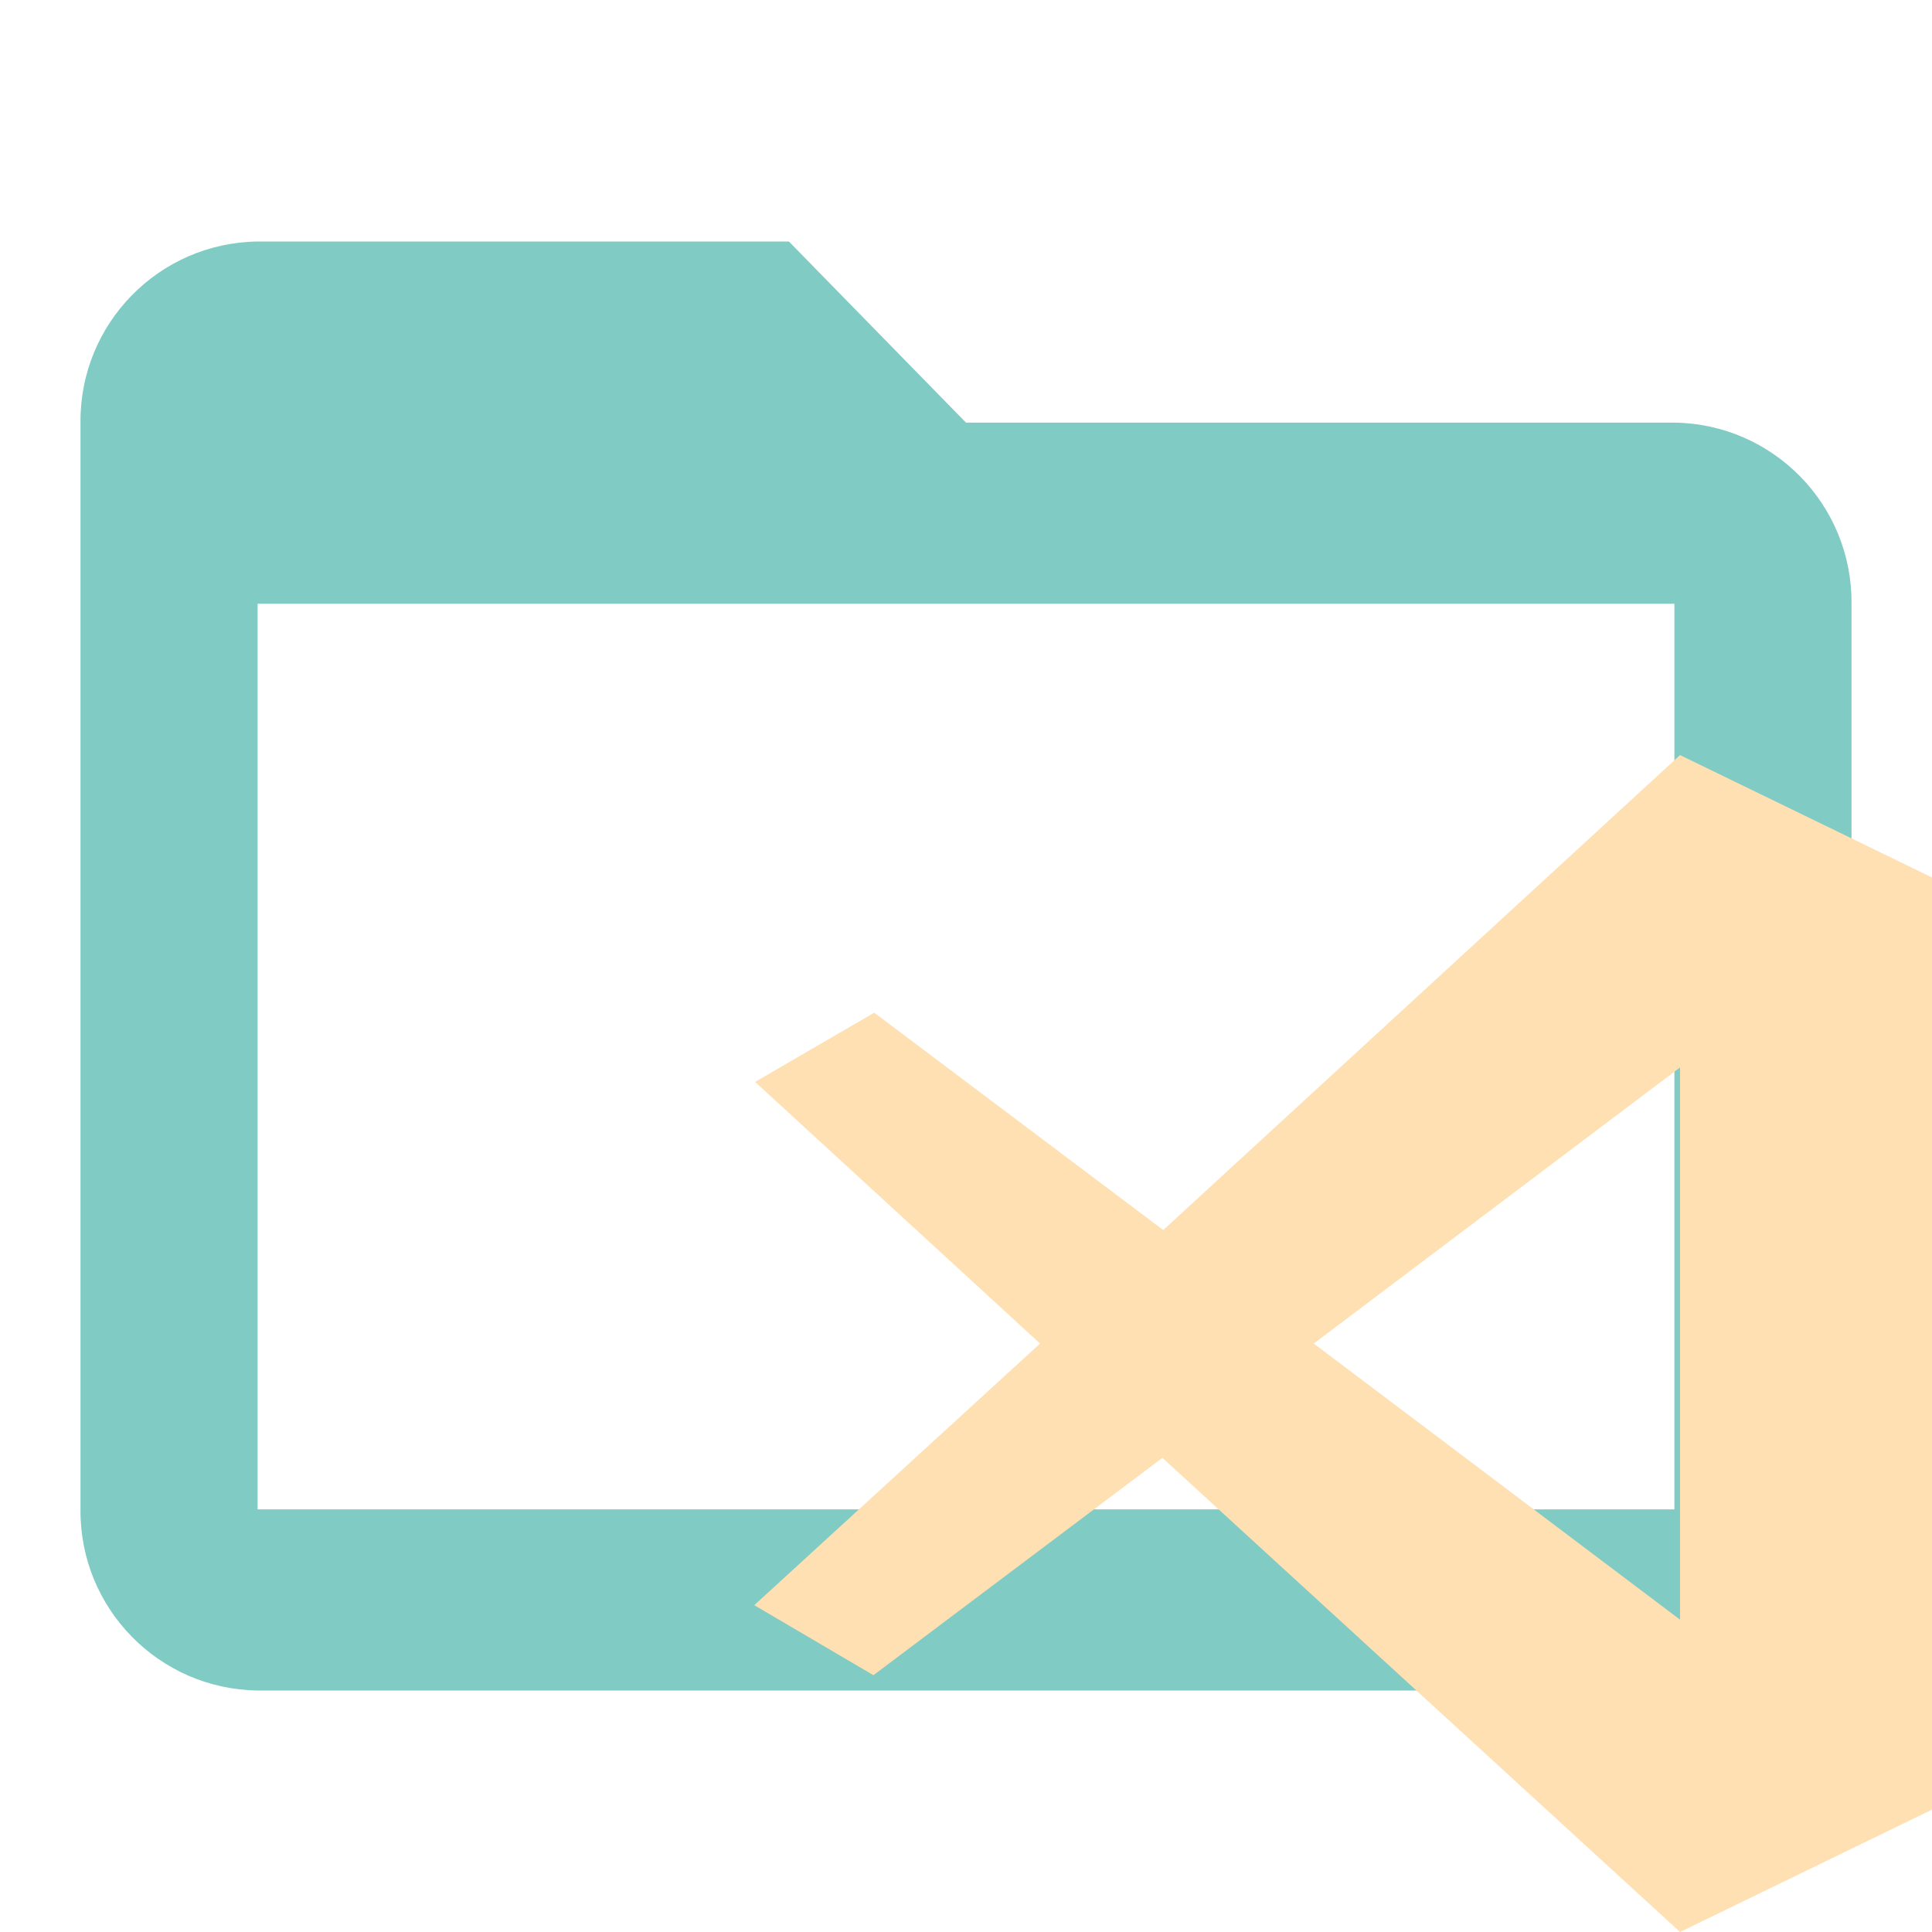
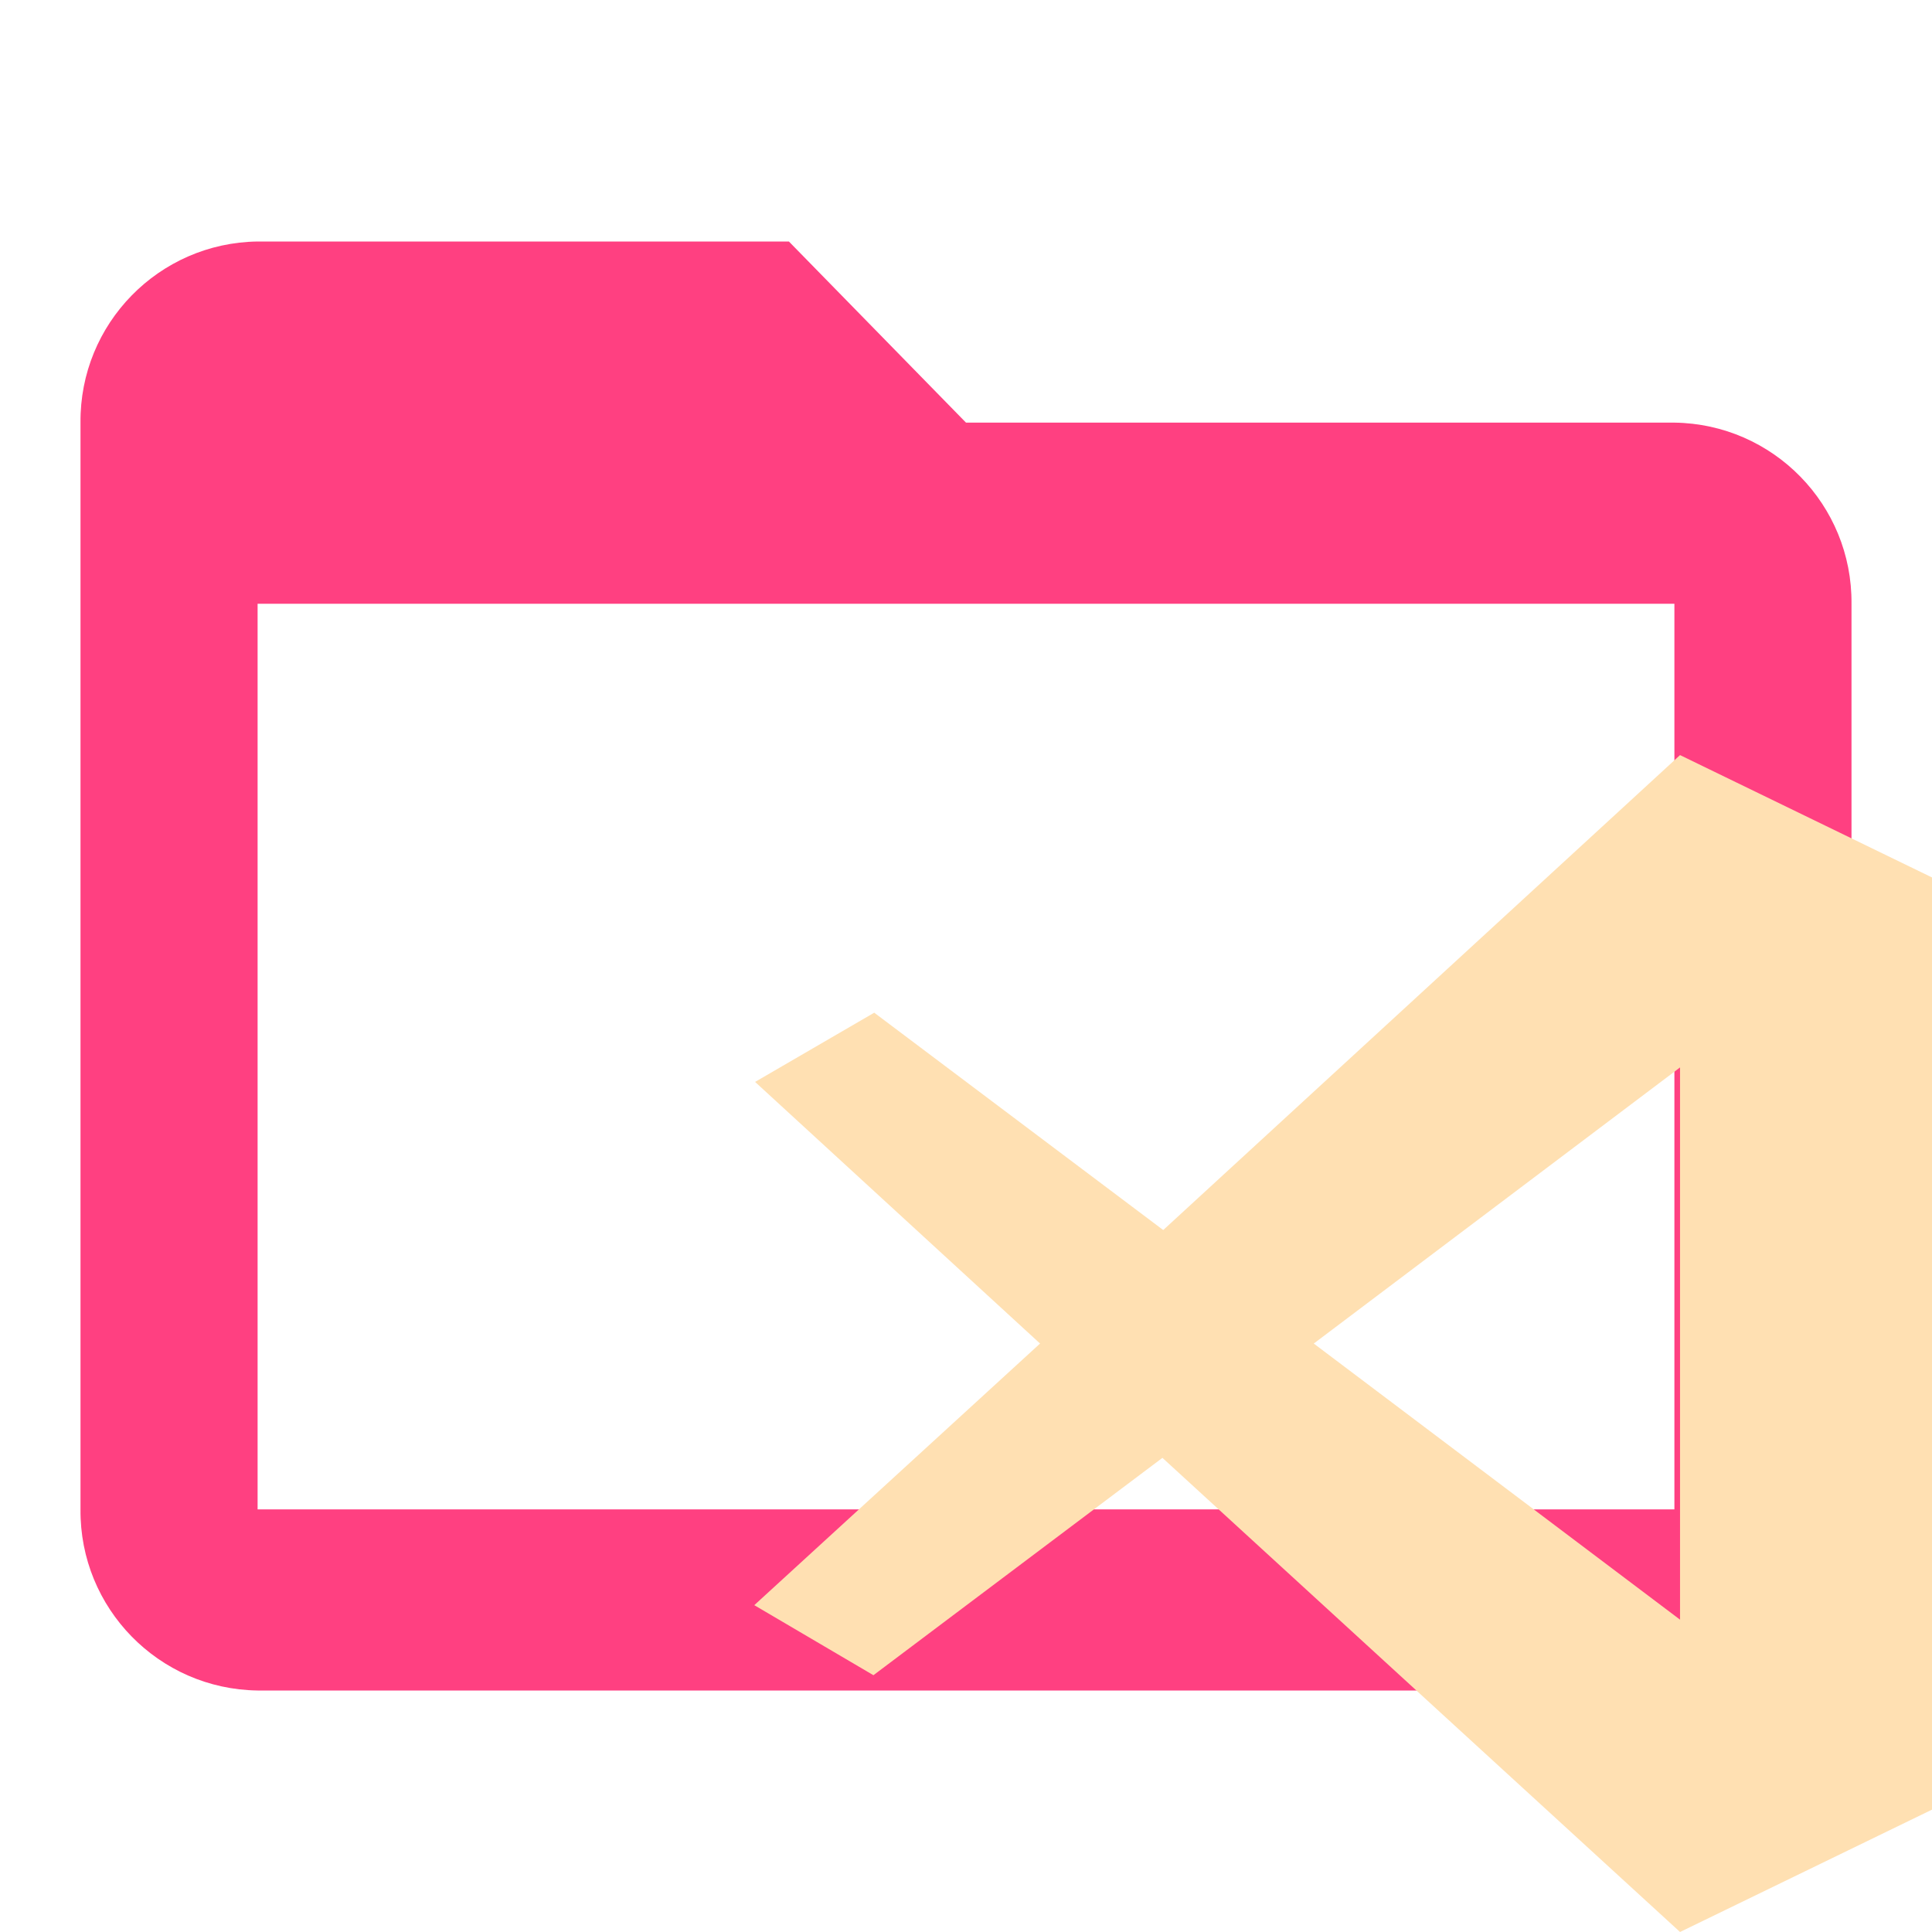
<svg xmlns="http://www.w3.org/2000/svg" id="Layer_1" data-name="Layer 1" viewBox="0 0 24 24">
  <defs>
-     <style>.cls-1{fill:#80cbc4}.cls-2{fill:#ffe0b2}</style>
+     <style>.st0{fill:#FF4081}.st1{fill:#ffe0b2}</style>
  </defs>
-   <path class="cls-1" d="M20.8 5.25H12L9.8 3H3.2A2.23 2.23 0 0 0 1 5.25v13.5A2.23 2.23 0 0 0 3.2 21h17.6a2.23 2.23 0 0 0 2.2-2.25V7.5a2.23 2.23 0 0 0-2.2-2.25zm0 13.5H3.2V7.5h17.6z" />
-   <path class="cls-2" d="M20.87 9.38l-6.42 5.9-3.59-2.7-1.48.86 3.54 3.25-3.55 3.25 1.48.87 3.59-2.7L20.87 24 24 22.48V10.9zm0 3.88v6.86l-4.55-3.43z" />
+   <path class="st0" d="M20.8 5.25H12L9.8 3H3.2A2.23 2.23 0 0 0 1 5.25v13.5A2.23 2.23 0 0 0 3.2 21h17.6a2.23 2.23 0 0 0 2.2-2.25V7.5a2.23 2.23 0 0 0-2.2-2.25zm0 13.5H3.2V7.5h17.6z" />
+   <path class="st1" d="M20.87 9.38l-6.42 5.9-3.59-2.7-1.48.86 3.54 3.25-3.55 3.25 1.48.87 3.59-2.7L20.87 24 24 22.48V10.9zm0 3.88v6.86l-4.55-3.43z" />
</svg>
